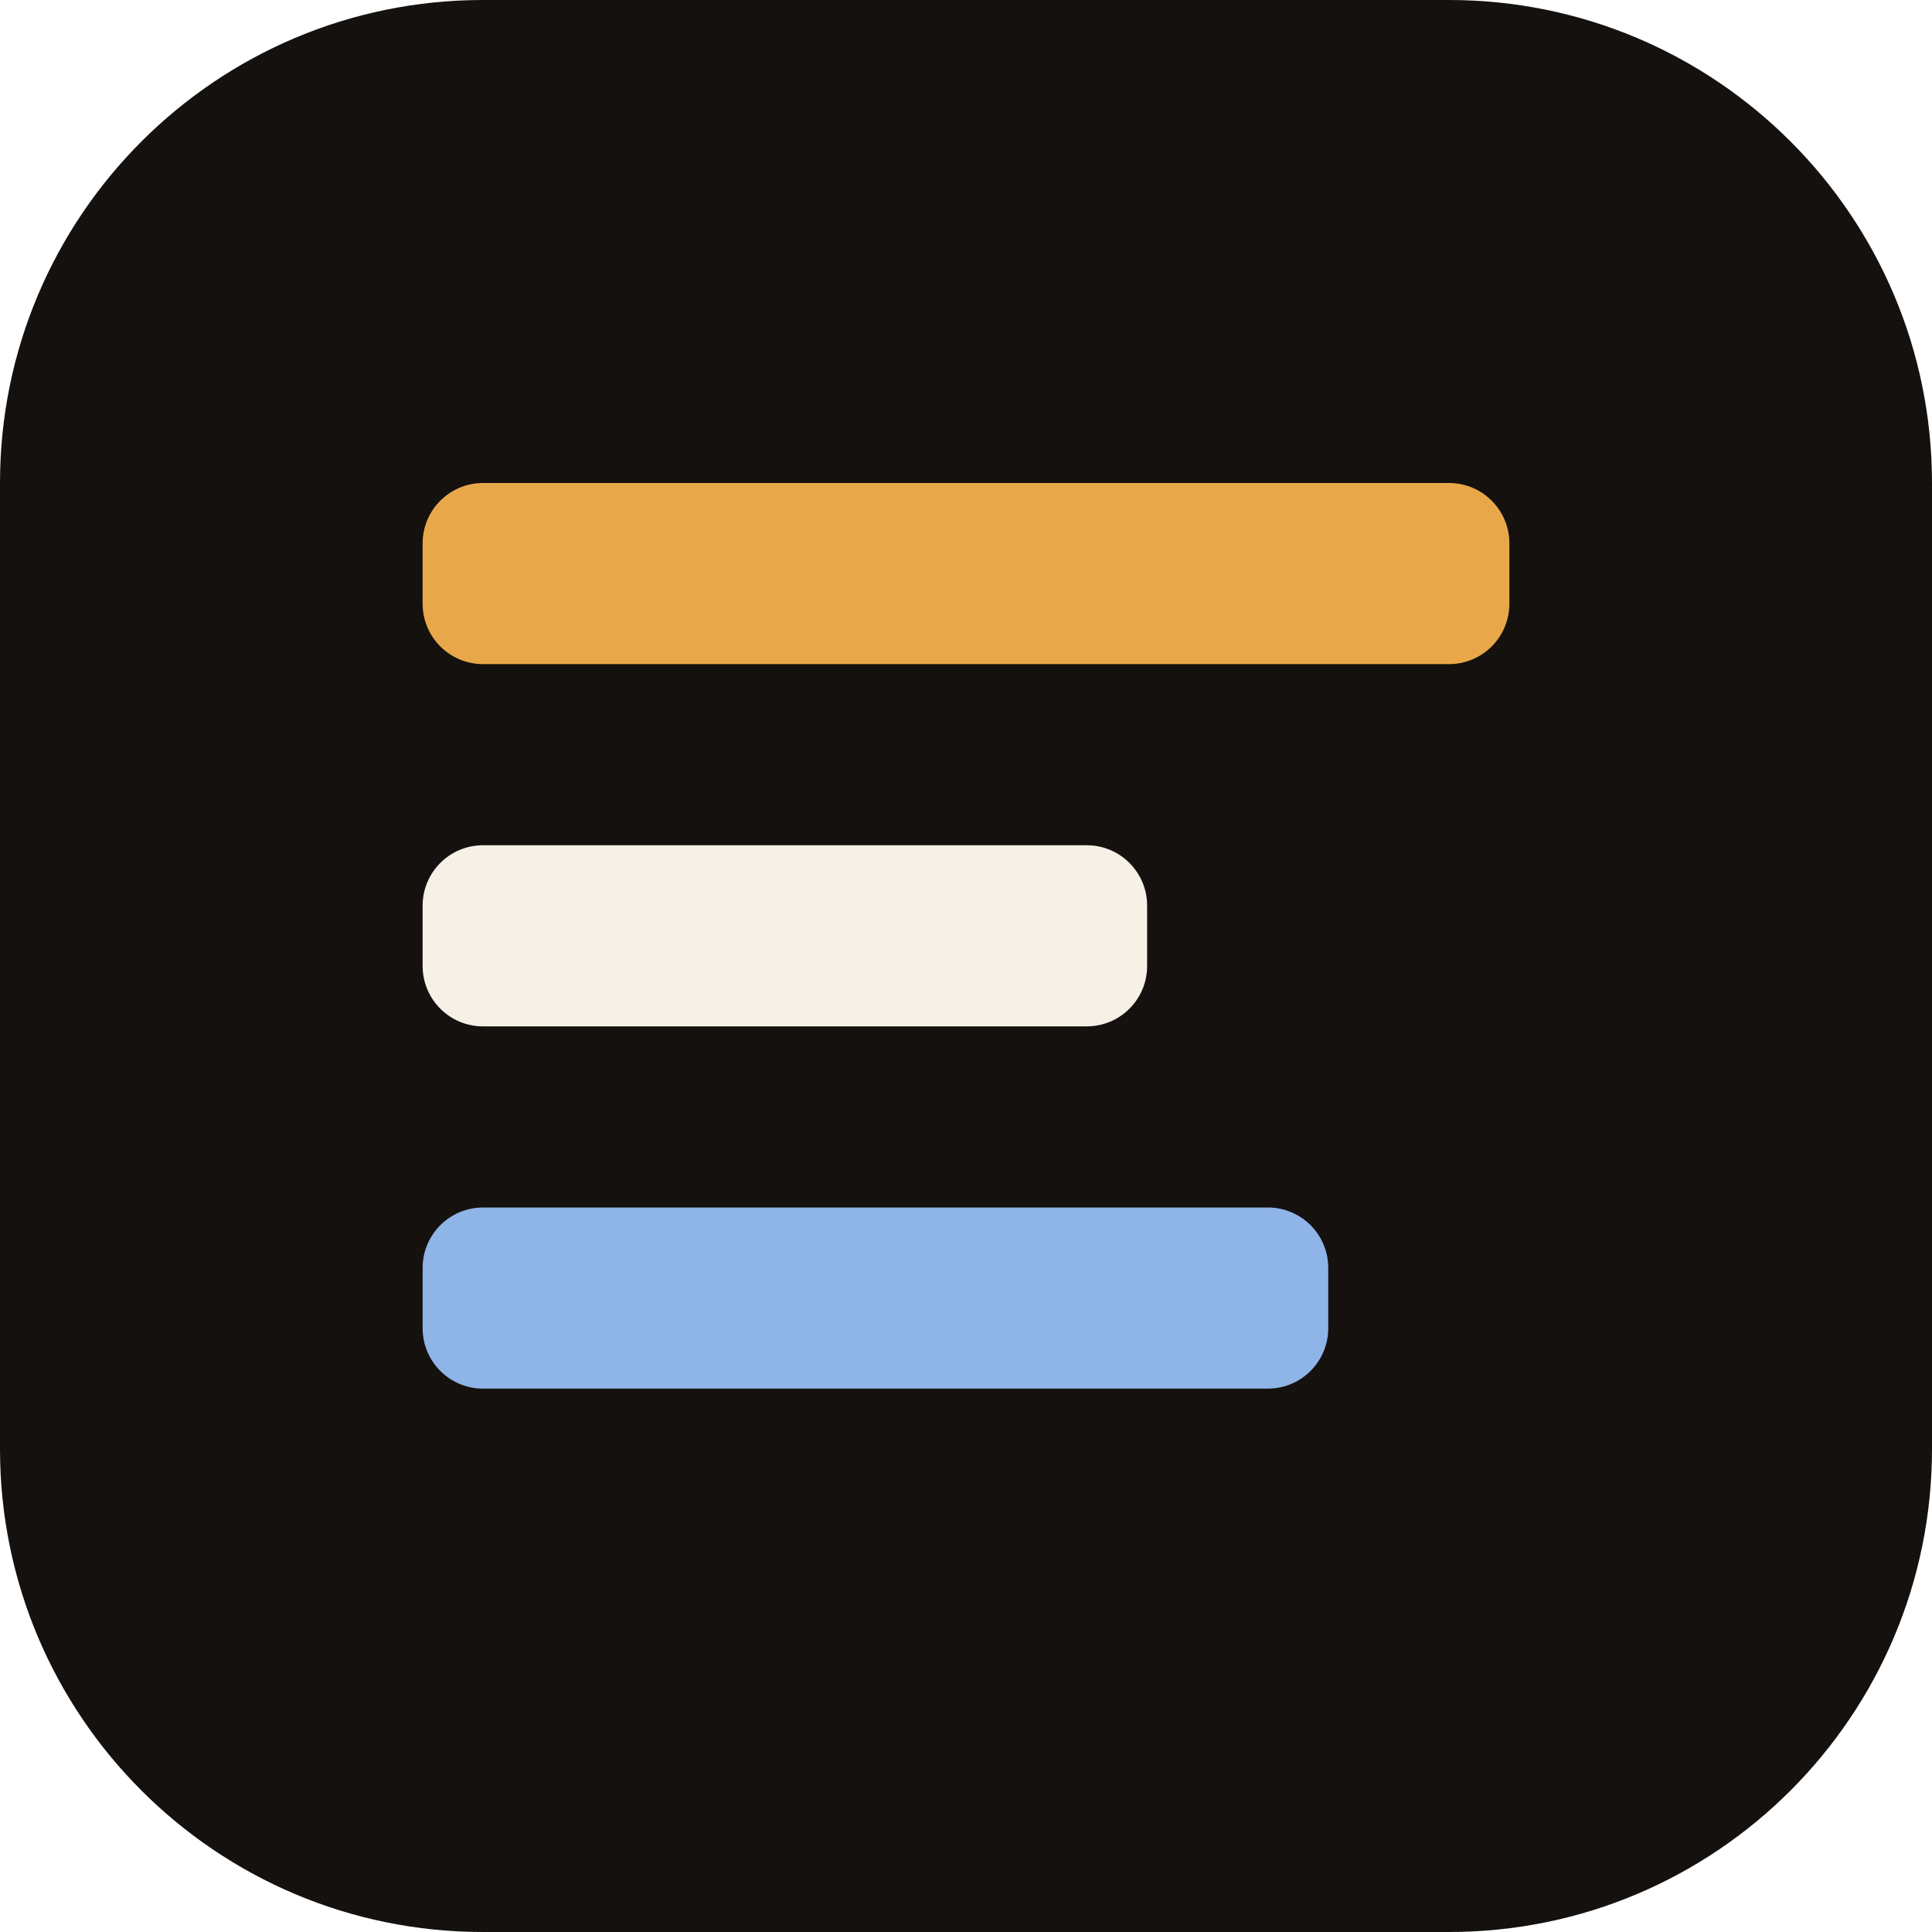
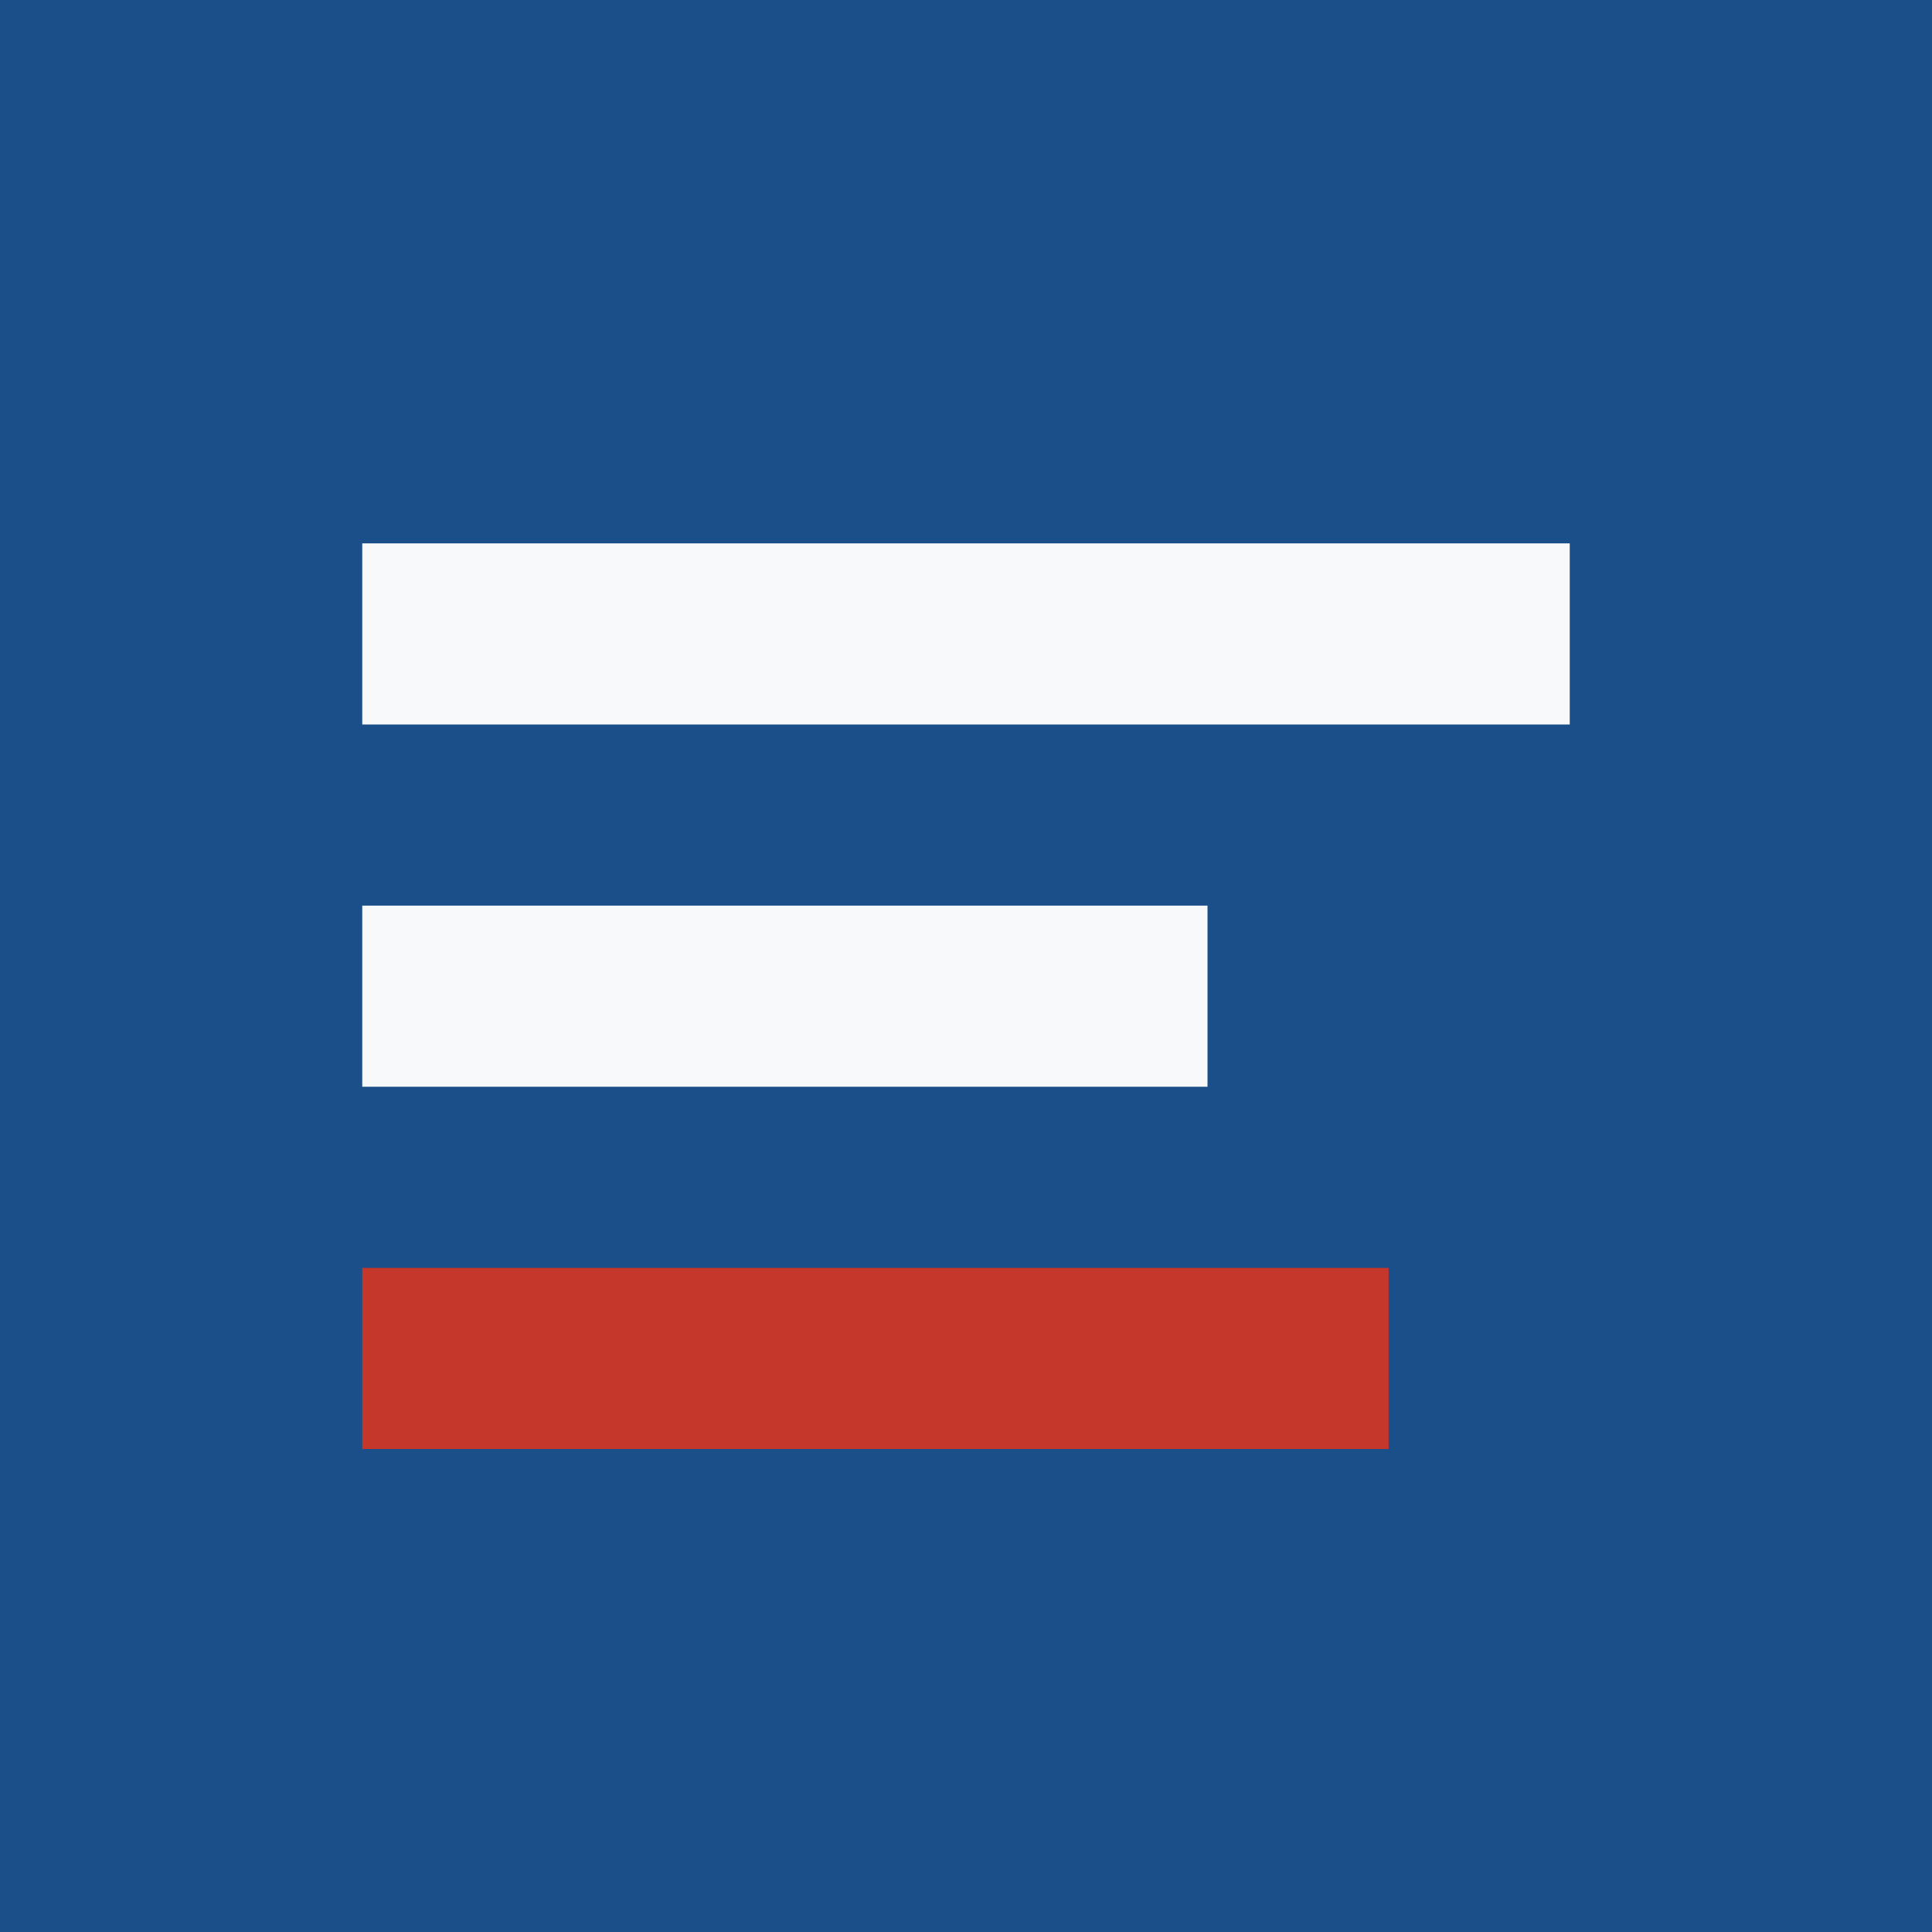
<svg xmlns="http://www.w3.org/2000/svg" viewBox="0 0 32 32">
-   <rect width="32" height="32" rx="8" fill="#14110e" />
-   <rect x="7" y="8" width="18" height="3" rx="1" fill="#e8a84a" />
-   <rect x="7" y="14" width="12" height="3" rx="1" fill="#f6f0e6" />
-   <rect x="7" y="20" width="15" height="3" rx="1" fill="#8eb4e8" />
+   <rect width="32" height="32" fill="#1B4F8A" />
+   <rect x="6" y="9" width="20" height="3" fill="#F7F9FB" />
+   <rect x="6" y="15" width="14" height="3" fill="#F7F9FB" />
+   <rect x="6" y="21" width="17" height="3" fill="#C5362B" />
</svg>
